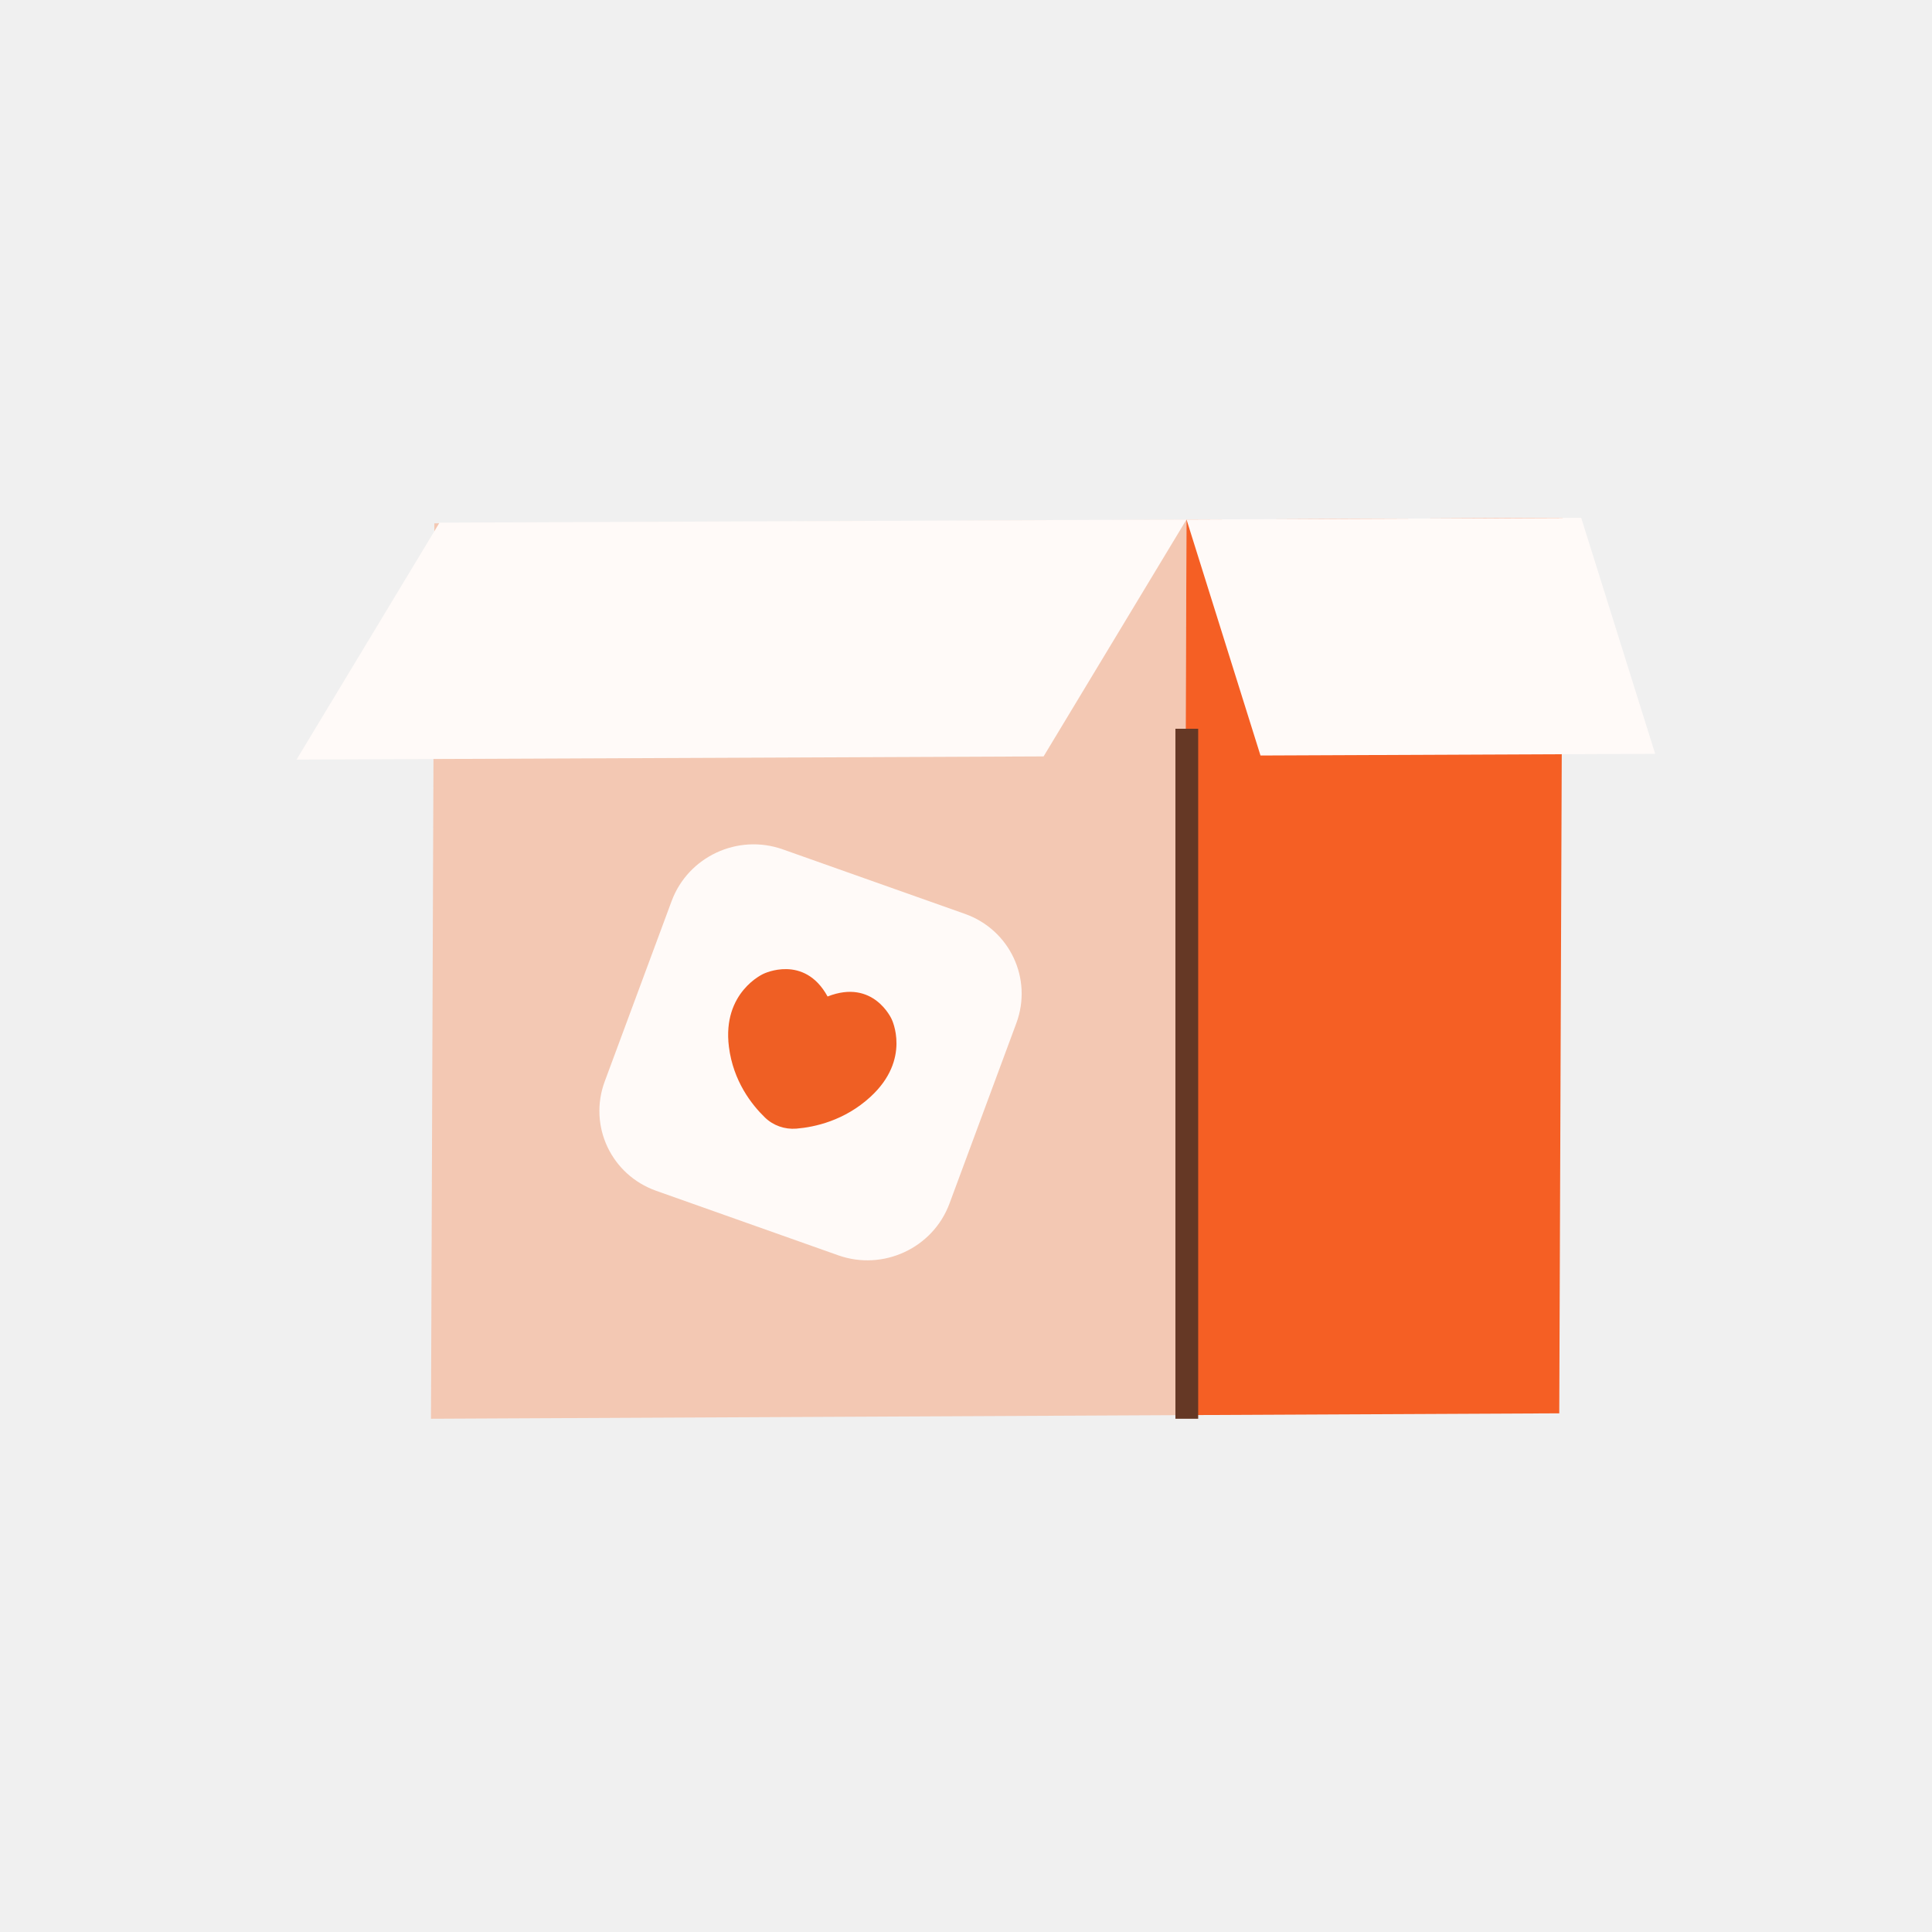
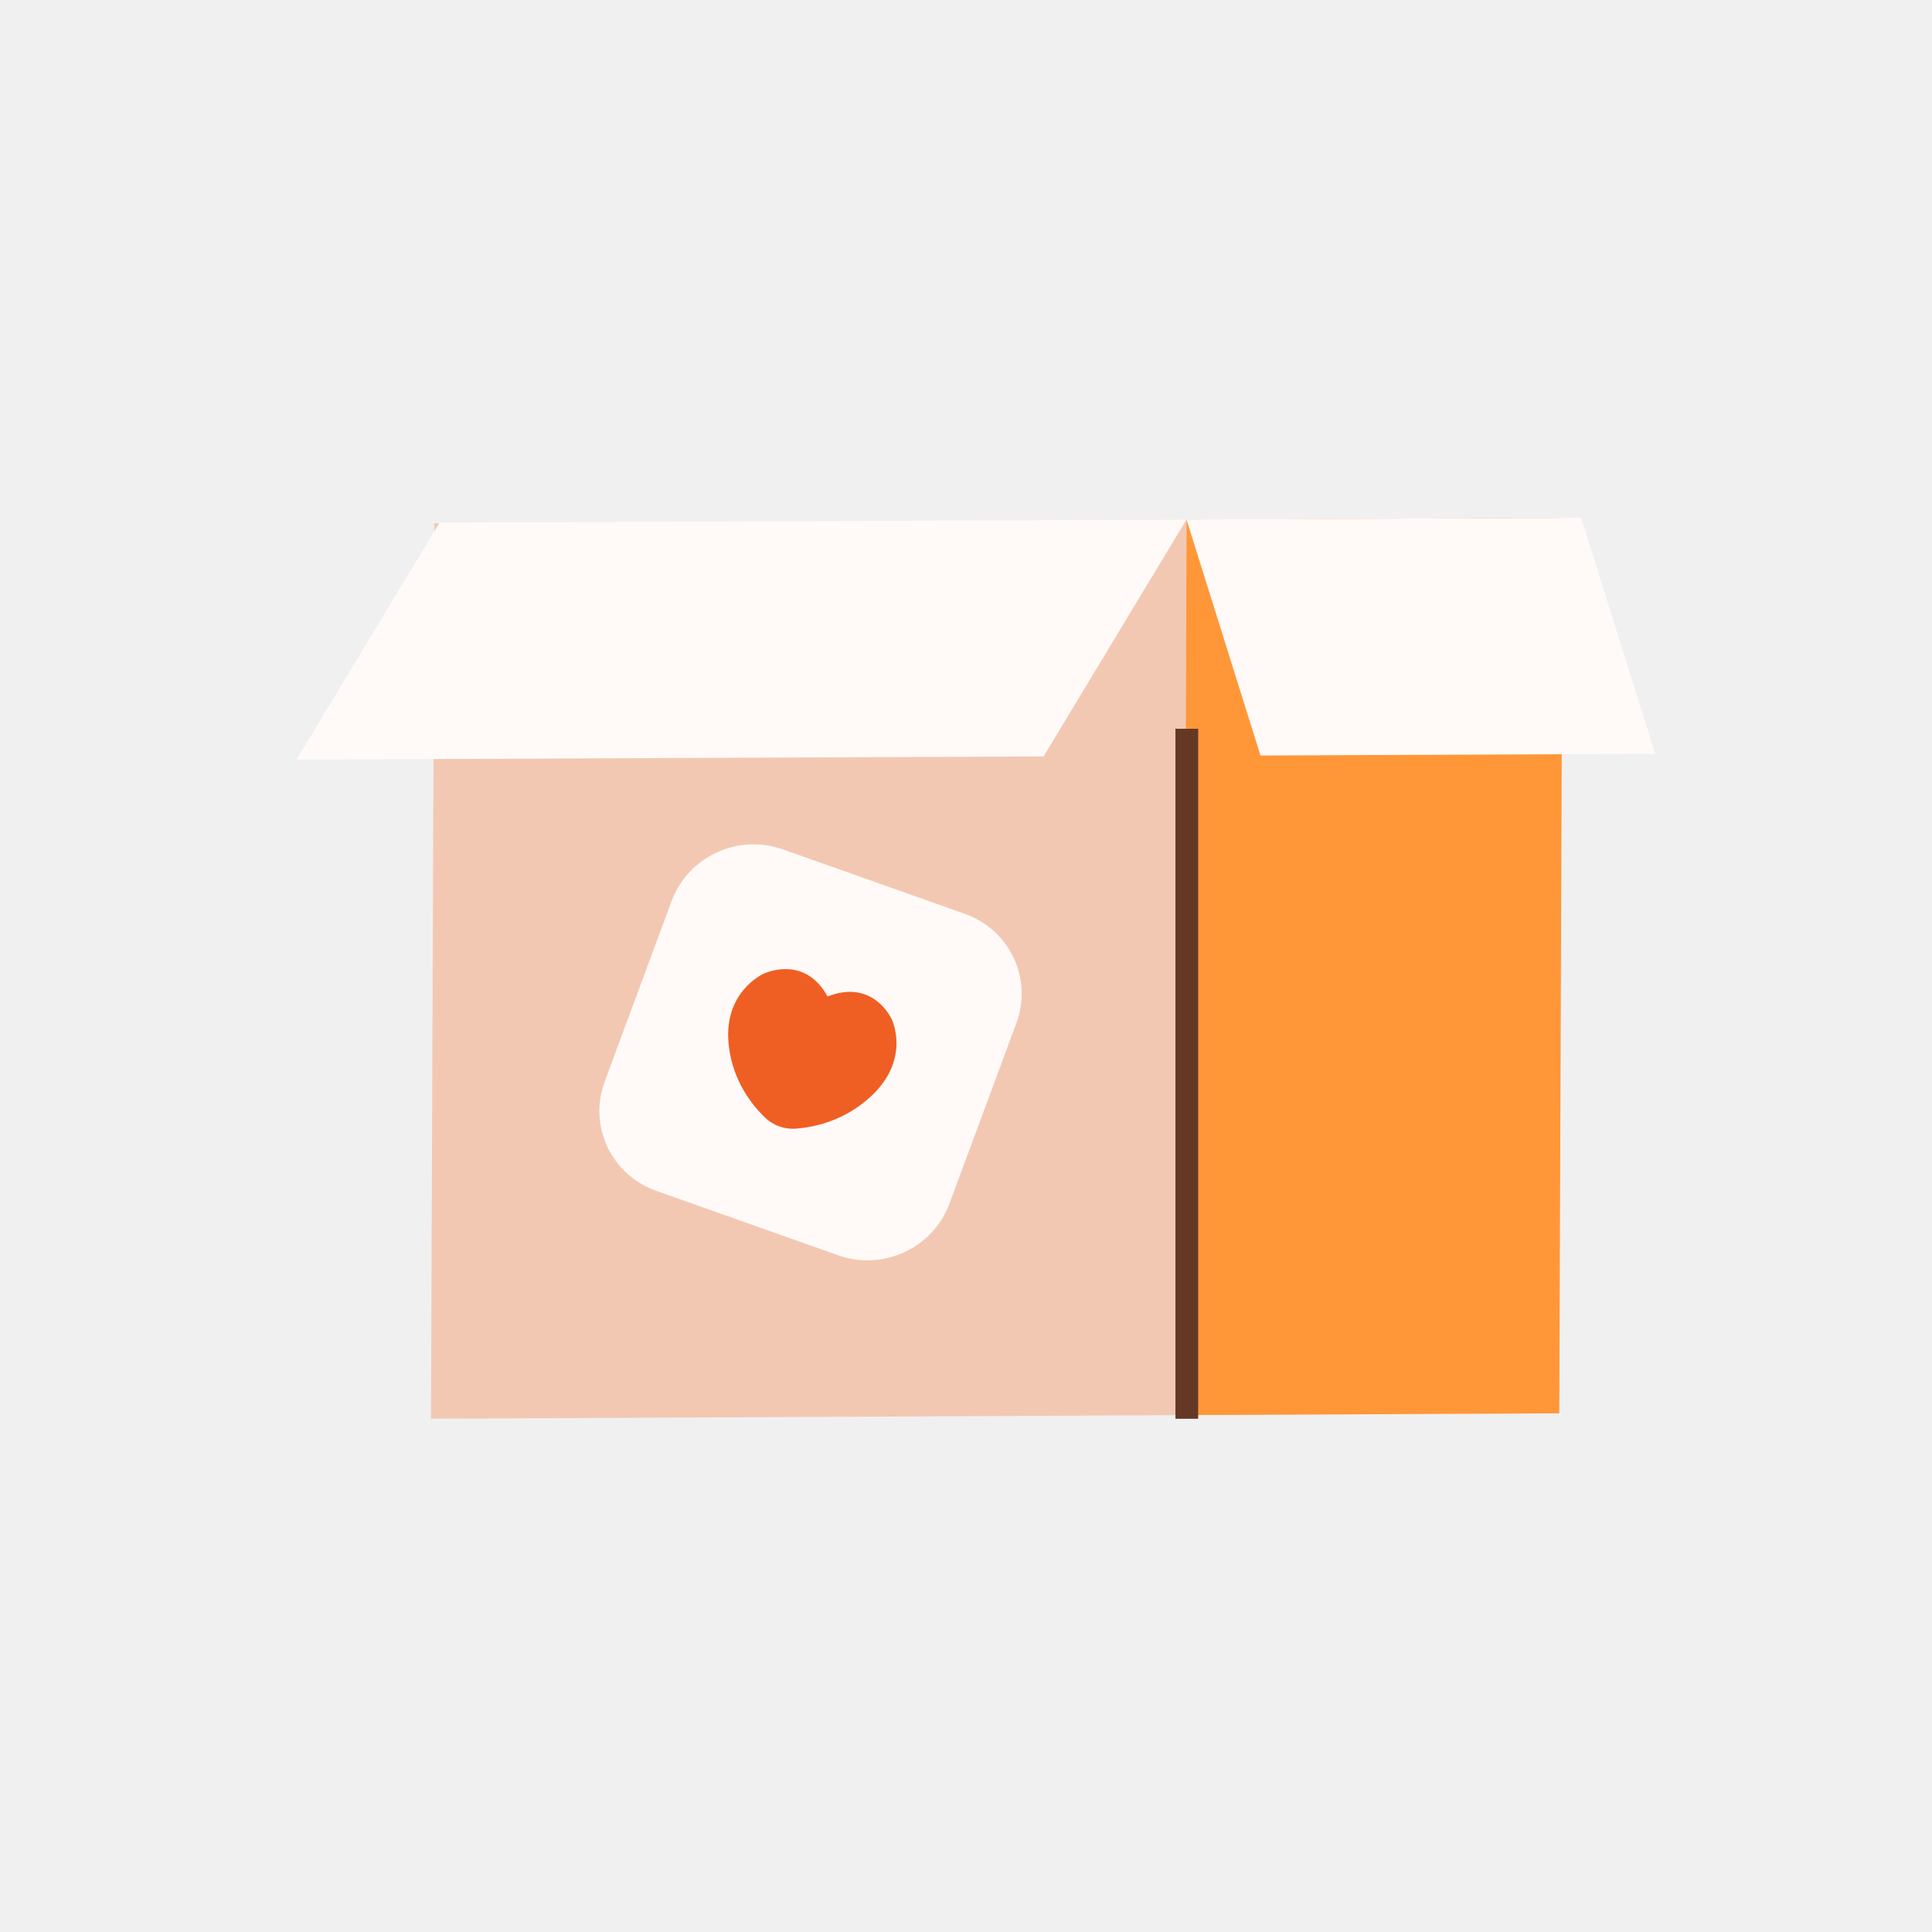
<svg xmlns="http://www.w3.org/2000/svg" width="56" height="56" viewBox="0 0 56 56" fill="none">
  <g clip-path="url(#clip0_268_3072)">
    <path fill-rule="evenodd" clip-rule="evenodd" d="M12.492 41.123L34.294 41.018L34.392 15.064L12.59 15.169L12.492 41.123Z" fill="#F3C8B3" />
-     <path fill-rule="evenodd" clip-rule="evenodd" d="M34.294 41.018L45.196 40.966L45.294 15.011L34.392 15.064L34.294 41.018Z" fill="#F55F24" />
+     <path fill-rule="evenodd" clip-rule="evenodd" d="M34.294 41.018L45.196 40.966L45.294 15.011L34.392 15.064L34.294 41.018Z" fill="#FF9739" />
    <path d="M34.4 41.123L34.4 21.123" stroke="#653825" stroke-width="0.66" />
    <path fill-rule="evenodd" clip-rule="evenodd" d="M47.976 21.85L36.536 21.899L34.392 15.058L45.832 15.009L47.976 21.85Z" fill="#FFFAF8" />
    <path fill-rule="evenodd" clip-rule="evenodd" d="M24.298 36.386L19.02 34.516C17.718 34.055 17.05 32.637 17.528 31.347L19.467 26.119C19.945 24.829 21.387 24.158 22.689 24.619L27.968 26.489C29.27 26.95 29.937 28.369 29.459 29.658L27.521 34.886C27.042 36.176 25.599 36.847 24.298 36.386Z" fill="#FFFAF8" />
    <path fill-rule="evenodd" clip-rule="evenodd" d="M8.596 22.017L30.249 21.925L34.392 15.058L12.739 15.15L8.596 22.017Z" fill="#FFFAF8" />
    <path fill-rule="evenodd" clip-rule="evenodd" d="M25.845 29.541C25.845 29.541 25.321 28.358 23.988 28.884C23.309 27.646 22.131 28.226 22.131 28.226C22.131 28.226 20.928 28.754 21.128 30.342C21.253 31.341 21.791 32.023 22.173 32.392C22.414 32.625 22.745 32.741 23.083 32.714C23.617 32.67 24.477 32.483 25.229 31.794C26.423 30.7 25.845 29.541 25.845 29.541Z" fill="#EF5F24" />
  </g>
  <defs>
    <clipPath id="clip0_268_3072">
      <rect width="56" height="56" rx="28" fill="white" />
    </clipPath>
  </defs>
</svg>
